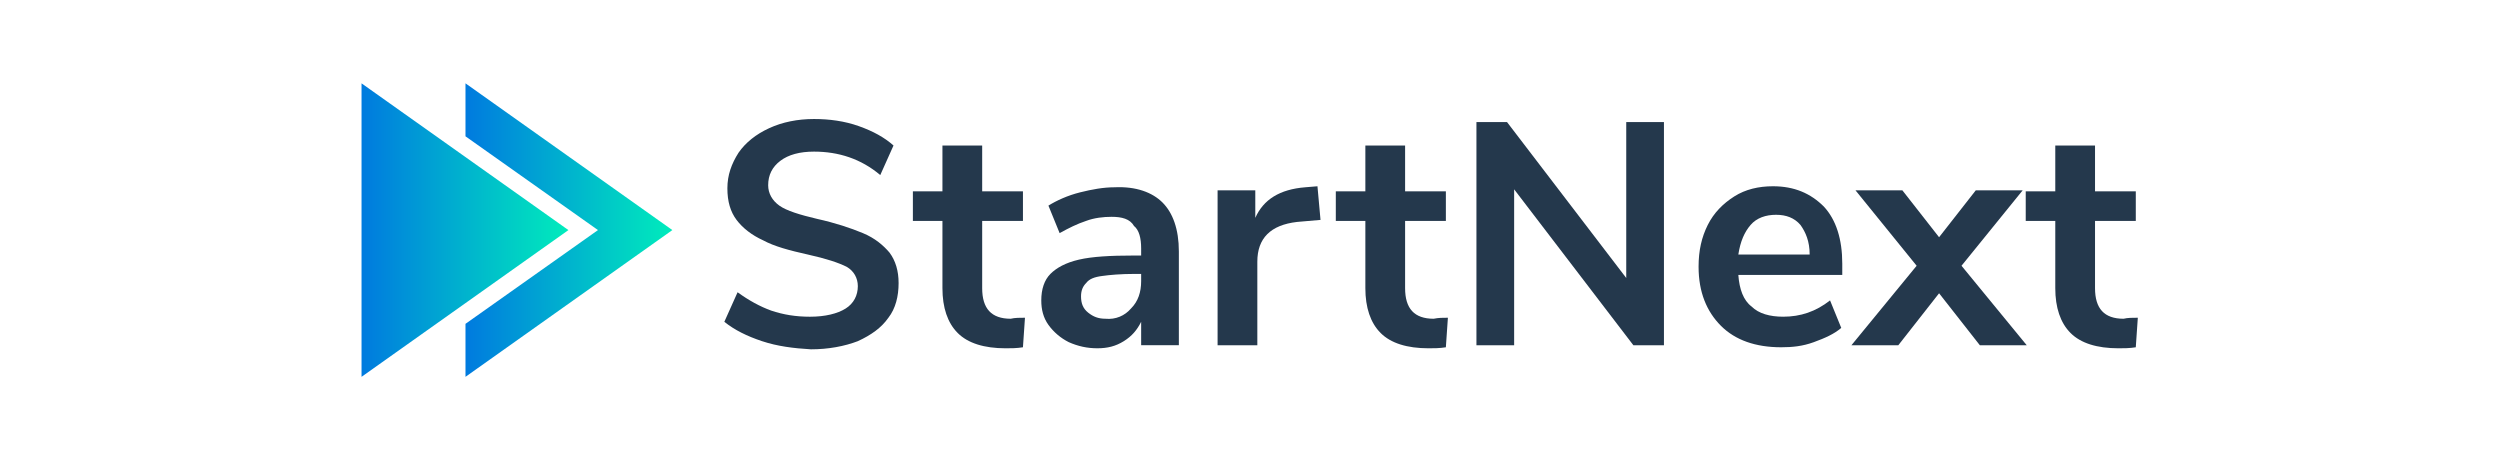
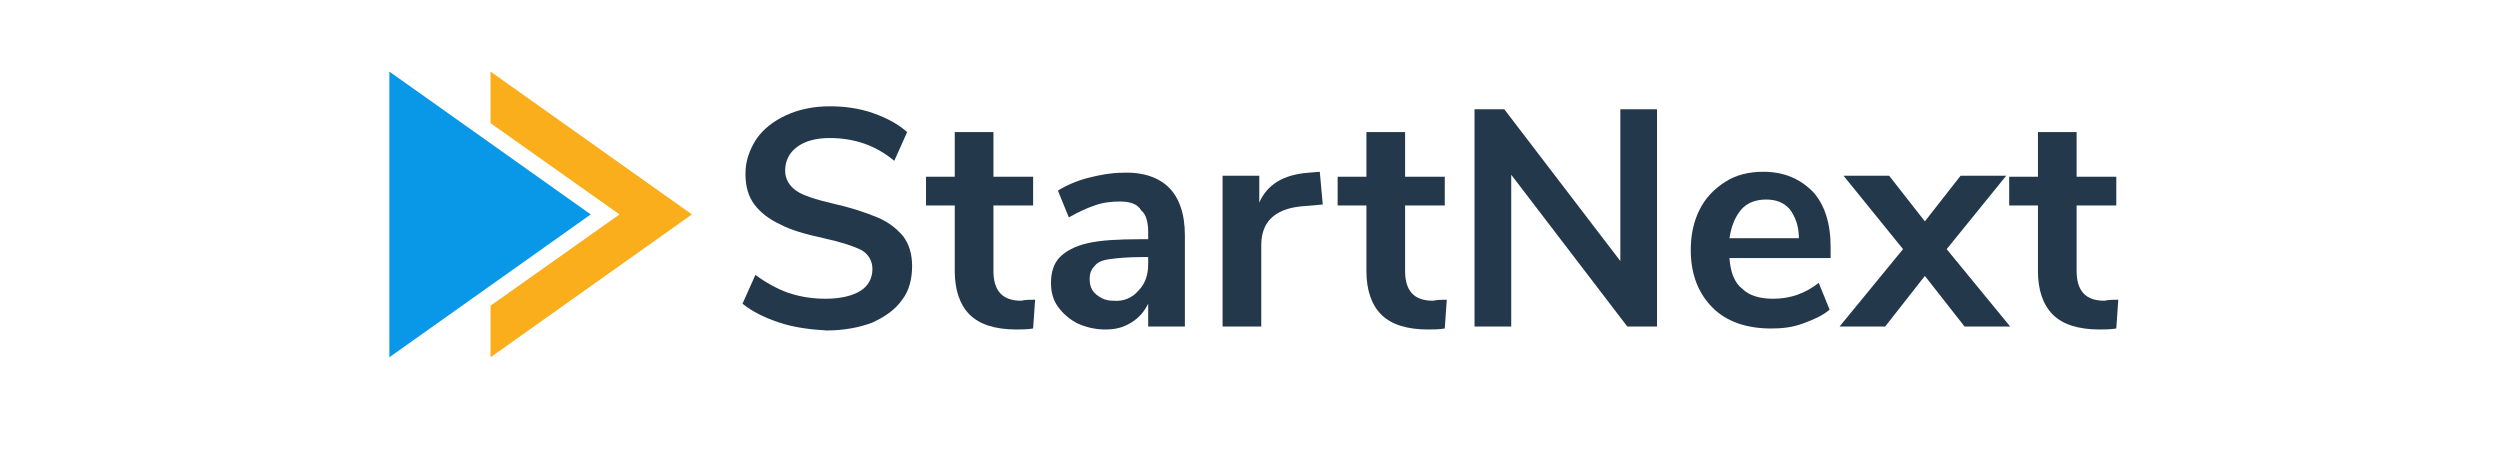
- <svg xmlns="http://www.w3.org/2000/svg" width="195" height="37" version="1.0">
+ <svg xmlns="http://www.w3.org/2000/svg" xmlns:xlink="http://www.w3.org/1999/xlink" width="195" height="37" version="1.0">
  <style type="text/css">.st0{fill:url(#SVGID_1_);}
	.st1{fill:url(#SVGID_2_);}
	.st2{fill:#24384C;}</style>
-   <g class="layer">
-     <g id="svg_5">
-       <g id="svg_1">
-         <linearGradient gradientTransform="translate(17 2.5) translate(11.2 4) scale(0.794894 0.794894) translate(-11.2 -4)" gradientUnits="userSpaceOnUse" id="SVGID_1_" x1="11.198" x2="31.528" y1="18.4" y2="18.4">
-           <stop offset="0" stop-color="#007ADF" />
-           <stop offset="1" stop-color="#00ECBC" />
-         </linearGradient>
-         <path class="st0" d="m28.2,29.393l16.136,-11.446l-16.136,-11.446l0,22.893z" id="svg_2" />
-         <g id="svg_3">
-           <linearGradient gradientTransform="translate(17 2.5) translate(11.2 4) scale(0.794894 0.794894) translate(-11.2 -4)" gradientUnits="userSpaceOnUse" id="SVGID_2_" x1="21.363" x2="41.693" y1="18.4" y2="18.4">
-             <stop offset="0" stop-color="#007ADF" />
-             <stop offset="1" stop-color="#00ECBC" />
-           </linearGradient>
-           <polygon class="st1" id="svg_4" points="52.444,17.946 36.308,6.5 36.308,10.633 46.642,17.946 36.308,25.259 36.308,29.393 " />
+   <defs>
+     <symbol id="svg_34" version="1" viewBox="0 0 195 37" x="0px" y="0px">
+       <style type="text/css">.st0{fill:#0898E7;}
+ 	.st1{fill:#FAAE1B;}
+ 	.st2{fill:#24384C;}</style>
+       <g>
+         <path class="st0" d="m11.2,32.8l20.3,-14.4l-20.3,-14.4l0,28.8z" />
+         <g>
+           <polygon class="st1" points="41.7,18.4 21.4,4 21.4,9.2 34.4,18.4 21.4,27.6 21.4,32.8   " />
        </g>
      </g>
-       <g id="svg_15">
-         <g id="svg_16">
-           <path class="st2" d="m59.439,26.611c-1.192,-0.397 -2.146,-0.874 -2.941,-1.51l1.033,-2.305c0.874,0.636 1.749,1.113 2.623,1.431c0.954,0.318 1.908,0.477 3.021,0.477c1.192,0 2.146,-0.238 2.782,-0.636c0.636,-0.397 0.954,-1.033 0.954,-1.749c0,-0.636 -0.318,-1.192 -0.874,-1.51c-0.636,-0.318 -1.59,-0.636 -3.021,-0.954c-1.431,-0.318 -2.623,-0.636 -3.498,-1.113c-0.874,-0.397 -1.59,-0.954 -2.067,-1.59s-0.715,-1.431 -0.715,-2.464s0.318,-1.908 0.874,-2.782c0.556,-0.795 1.351,-1.431 2.385,-1.908c1.033,-0.477 2.226,-0.715 3.498,-0.715c1.192,0 2.385,0.159 3.498,0.556s1.987,0.874 2.703,1.51l-1.033,2.305c-1.51,-1.272 -3.259,-1.828 -5.167,-1.828c-1.113,0 -1.987,0.238 -2.623,0.715c-0.636,0.477 -0.954,1.113 -0.954,1.908c0,0.636 0.318,1.192 0.874,1.59c0.556,0.397 1.59,0.715 2.941,1.033c1.431,0.318 2.623,0.715 3.577,1.113c0.954,0.397 1.59,0.954 2.067,1.51c0.477,0.636 0.715,1.431 0.715,2.385c0,1.033 -0.238,1.987 -0.795,2.703c-0.556,0.795 -1.351,1.351 -2.385,1.828c-1.033,0.397 -2.305,0.636 -3.657,0.636c-1.351,-0.079 -2.623,-0.238 -3.815,-0.636z" id="svg_17" />
-           <path class="st2" d="m79.948,24.783l-0.159,2.305c-0.477,0.079 -0.954,0.079 -1.351,0.079c-1.669,0 -2.941,-0.397 -3.736,-1.192s-1.192,-1.987 -1.192,-3.498l0,-5.246l-2.305,0l0,-2.305l2.305,0l0,-3.577l3.1,0l0,3.577l3.18,0l0,2.305l-3.18,0l0,5.246c0,1.59 0.715,2.385 2.226,2.385c0.318,-0.079 0.715,-0.079 1.113,-0.079l0,0z" id="svg_18" />
-           <path class="st2" d="m90.679,15.8c0.795,0.795 1.272,2.067 1.272,3.815l0,7.313l-2.941,0l0,-1.828c-0.318,0.636 -0.715,1.113 -1.351,1.51c-0.636,0.397 -1.272,0.556 -2.067,0.556s-1.51,-0.159 -2.226,-0.477c-0.636,-0.318 -1.192,-0.795 -1.59,-1.351s-0.556,-1.192 -0.556,-1.908c0,-0.874 0.238,-1.59 0.715,-2.067s1.192,-0.874 2.226,-1.113s2.464,-0.318 4.213,-0.318l0.636,0l0,-0.556c0,-0.795 -0.159,-1.431 -0.556,-1.749c-0.318,-0.556 -0.954,-0.715 -1.749,-0.715c-0.636,0 -1.351,0.079 -1.987,0.318c-0.715,0.238 -1.351,0.556 -2.067,0.954l-0.874,-2.146c0.636,-0.397 1.51,-0.795 2.464,-1.033s1.828,-0.397 2.703,-0.397c1.669,-0.079 2.941,0.397 3.736,1.192l0,0zm-2.464,8.267c0.556,-0.556 0.795,-1.272 0.795,-2.146l0,-0.556l-0.477,0c-1.113,0 -1.987,0.079 -2.544,0.159c-0.636,0.079 -1.033,0.238 -1.272,0.556c-0.238,0.238 -0.397,0.556 -0.397,1.033c0,0.556 0.159,0.954 0.556,1.272s0.795,0.477 1.351,0.477c0.795,0.079 1.51,-0.238 1.987,-0.795z" id="svg_19" />
-           <path class="st2" d="m103,17.152l-1.828,0.159c-2.067,0.238 -3.1,1.272 -3.1,3.1l0,6.518l-3.1,0l0,-12.082l2.941,0l0,2.146c0.636,-1.431 1.908,-2.226 3.895,-2.385l0.954,-0.079c0,0 0.238,2.623 0.238,2.623z" id="svg_20" />
-           <path class="st2" d="m112.936,24.783l-0.159,2.305c-0.477,0.079 -0.954,0.079 -1.351,0.079c-1.669,0 -2.941,-0.397 -3.736,-1.192s-1.192,-1.987 -1.192,-3.498l0,-5.246l-2.305,0l0,-2.305l2.305,0l0,-3.577l3.1,0l0,3.577l3.18,0l0,2.305l-3.18,0l0,5.246c0,1.59 0.715,2.385 2.226,2.385c0.397,-0.079 0.715,-0.079 1.113,-0.079l0,0z" id="svg_21" />
-           <path class="st2" d="m126.767,9.521l3.021,0l0,17.408l-2.385,0l-9.3,-12.162l0,12.162l-2.941,0l0,-17.408l2.385,0l9.3,12.162l0,-12.162c0,0 -0.079,0 -0.079,0z" id="svg_22" />
-           <path class="st2" d="m143.857,21.444l-8.267,0c0.079,1.113 0.397,1.987 1.033,2.464c0.556,0.556 1.431,0.795 2.464,0.795c1.351,0 2.544,-0.397 3.657,-1.272l0.874,2.146c-0.556,0.477 -1.272,0.795 -2.146,1.113c-0.874,0.318 -1.669,0.397 -2.544,0.397c-1.987,0 -3.577,-0.556 -4.69,-1.669s-1.749,-2.623 -1.749,-4.61c0,-1.272 0.238,-2.305 0.715,-3.259c0.477,-0.954 1.192,-1.669 2.067,-2.226s1.908,-0.795 3.021,-0.795c1.669,0 2.941,0.556 3.974,1.59c0.954,1.033 1.431,2.544 1.431,4.451l0,0.874l0.159,0l0,0zm-7.313,-3.895c-0.477,0.556 -0.795,1.272 -0.954,2.305l5.564,0c0,-1.033 -0.318,-1.749 -0.715,-2.305c-0.477,-0.556 -1.113,-0.795 -1.908,-0.795s-1.51,0.238 -1.987,0.795l0,0z" id="svg_23" />
-           <path class="st2" d="m152.998,20.729l5.087,6.2l-3.657,0l-3.18,-4.054l-3.18,4.054l-3.657,0l5.087,-6.2l-4.769,-5.882l3.657,0l2.862,3.657l2.862,-3.657l3.657,0c0,0 -4.769,5.882 -4.769,5.882z" id="svg_24" />
-           <path class="st2" d="m166.75,24.783l-0.159,2.305c-0.477,0.079 -0.954,0.079 -1.351,0.079c-1.669,0 -2.941,-0.397 -3.736,-1.192s-1.192,-1.987 -1.192,-3.498l0,-5.246l-2.305,0l0,-2.305l2.305,0l0,-3.577l3.1,0l0,3.577l3.18,0l0,2.305l-3.18,0l0,5.246c0,1.59 0.715,2.385 2.226,2.385c0.318,-0.079 0.715,-0.079 1.113,-0.079z" id="svg_25" />
+       <g id="svg_23">
+         <g id="svg_24">
+           <path class="st2" d="m50.5,29.3c-1.5,-0.5 -2.7,-1.1 -3.7,-1.9l1.3,-2.9c1.1,0.8 2.2,1.4 3.3,1.8c1.2,0.4 2.4,0.6 3.8,0.6c1.5,0 2.7,-0.3 3.5,-0.8c0.8,-0.5 1.2,-1.3 1.2,-2.2c0,-0.8 -0.4,-1.5 -1.1,-1.9c-0.8,-0.4 -2,-0.8 -3.8,-1.2c-1.8,-0.4 -3.3,-0.8 -4.4,-1.4c-1.1,-0.5 -2,-1.2 -2.6,-2s-0.9,-1.8 -0.9,-3.1s0.4,-2.4 1.1,-3.5c0.7,-1 1.7,-1.8 3,-2.4c1.3,-0.6 2.8,-0.9 4.4,-0.9c1.5,0 3,0.2 4.4,0.7s2.5,1.1 3.4,1.9l-1.3,2.9c-1.9,-1.6 -4.1,-2.3 -6.5,-2.3c-1.4,0 -2.5,0.3 -3.3,0.9c-0.8,0.6 -1.2,1.4 -1.2,2.4c0,0.8 0.4,1.5 1.1,2c0.7,0.5 2,0.9 3.7,1.3c1.8,0.4 3.3,0.9 4.5,1.4c1.2,0.5 2,1.2 2.6,1.9c0.6,0.8 0.9,1.8 0.9,3c0,1.3 -0.3,2.5 -1,3.4c-0.7,1 -1.7,1.7 -3,2.3c-1.3,0.5 -2.9,0.8 -4.6,0.8c-1.7,-0.1 -3.3,-0.3 -4.8,-0.8z" id="svg_33" />
+           <path class="st2" d="m76.3,27l-0.2,2.9c-0.6,0.1 -1.2,0.1 -1.7,0.1c-2.1,0 -3.7,-0.5 -4.7,-1.5s-1.5,-2.5 -1.5,-4.4l0,-6.6l-2.9,0l0,-2.9l2.9,0l0,-4.5l3.9,0l0,4.5l4,0l0,2.9l-4,0l0,6.6c0,2 0.9,3 2.8,3c0.4,-0.1 0.9,-0.1 1.4,-0.1l0,0z" id="svg_32" />
+           <path class="st2" d="m89.8,15.7c1,1 1.6,2.6 1.6,4.8l0,9.2l-3.7,0l0,-2.3c-0.4,0.8 -0.9,1.4 -1.7,1.9c-0.8,0.5 -1.6,0.7 -2.6,0.7s-1.9,-0.2 -2.8,-0.6c-0.8,-0.4 -1.5,-1 -2,-1.7s-0.7,-1.5 -0.7,-2.4c0,-1.1 0.3,-2 0.9,-2.6s1.5,-1.1 2.8,-1.4s3.1,-0.4 5.3,-0.4l0.8,0l0,-0.7c0,-1 -0.2,-1.8 -0.7,-2.2c-0.4,-0.7 -1.2,-0.9 -2.2,-0.9c-0.8,0 -1.7,0.1 -2.5,0.4c-0.9,0.3 -1.7,0.7 -2.6,1.2l-1.1,-2.7c0.8,-0.5 1.9,-1 3.1,-1.3s2.3,-0.5 3.4,-0.5c2.1,-0.1 3.7,0.5 4.7,1.5l0,0zm-3.1,10.4c0.7,-0.7 1,-1.6 1,-2.7l0,-0.7l-0.6,0c-1.4,0 -2.5,0.1 -3.2,0.2c-0.8,0.1 -1.3,0.3 -1.6,0.7c-0.3,0.3 -0.5,0.7 -0.5,1.3c0,0.7 0.2,1.2 0.7,1.6s1,0.6 1.7,0.6c1,0.1 1.9,-0.3 2.5,-1z" id="svg_31" />
+           <path class="st2" d="m105.3,17.4l-2.3,0.2c-2.6,0.3 -3.9,1.6 -3.9,3.9l0,8.2l-3.9,0l0,-15.2l3.7,0l0,2.7c0.8,-1.8 2.4,-2.8 4.9,-3l1.2,-0.1l0.3,3.3z" id="svg_30" />
+           <path class="st2" d="m117.8,27l-0.2,2.9c-0.6,0.1 -1.2,0.1 -1.7,0.1c-2.1,0 -3.7,-0.5 -4.7,-1.5s-1.5,-2.5 -1.5,-4.4l0,-6.6l-2.9,0l0,-2.9l2.9,0l0,-4.5l3.9,0l0,4.5l4,0l0,2.9l-4,0l0,6.6c0,2 0.9,3 2.8,3c0.5,-0.1 0.9,-0.1 1.4,-0.1l0,0z" id="svg_29" />
+           <path class="st2" d="m135.2,7.8l3.8,0l0,21.9l-3,0l-11.7,-15.3l0,15.3l-3.7,0l0,-21.9l3,0l11.7,15.3l0,-15.3l-0.1,0z" id="svg_28" />
+           <path class="st2" d="m156.7,22.8l-10.4,0c0.1,1.4 0.5,2.5 1.3,3.1c0.7,0.7 1.8,1 3.1,1c1.7,0 3.2,-0.5 4.6,-1.6l1.1,2.7c-0.7,0.6 -1.6,1 -2.7,1.4c-1.1,0.4 -2.1,0.5 -3.2,0.5c-2.5,0 -4.5,-0.7 -5.9,-2.1s-2.2,-3.3 -2.2,-5.8c0,-1.6 0.3,-2.9 0.9,-4.1c0.6,-1.2 1.5,-2.1 2.6,-2.8s2.4,-1 3.8,-1c2.1,0 3.7,0.7 5,2c1.2,1.3 1.8,3.2 1.8,5.6l0,1.1l0.2,0l0,0zm-9.2,-4.9c-0.6,0.7 -1,1.6 -1.2,2.9l7,0c0,-1.3 -0.4,-2.2 -0.9,-2.9c-0.6,-0.7 -1.4,-1 -2.4,-1s-1.9,0.3 -2.5,1l0,0z" id="svg_27" />
+           <path class="st2" d="m168.2,21.9l6.4,7.8l-4.6,0l-4,-5.1l-4,5.1l-4.6,0l6.4,-7.8l-6,-7.4l4.6,0l3.6,4.6l3.6,-4.6l4.6,0l-6,7.4z" id="svg_26" />
+           <path class="st2" d="m185.5,27l-0.2,2.9c-0.6,0.1 -1.2,0.1 -1.7,0.1c-2.1,0 -3.7,-0.5 -4.7,-1.5s-1.5,-2.5 -1.5,-4.4l0,-6.6l-2.9,0l0,-2.9l2.9,0l0,-4.5l3.9,0l0,4.5l4,0l0,2.9l-4,0l0,6.6c0,2 0.9,3 2.8,3c0.4,-0.1 0.9,-0.1 1.4,-0.1z" id="svg_25" />
        </g>
      </g>
-     </g>
+     </symbol>
+   </defs>
+   <g class="layer">
+     <g id="svg_21" />
+     <use id="svg_35" transform="matrix(0.773698 0 0 0.773698 7.58122 -0.497002)" x="18.255" xlink:href="#svg_34" y="3.859" />
+     <g id="svg_36" />
  </g>
</svg>
